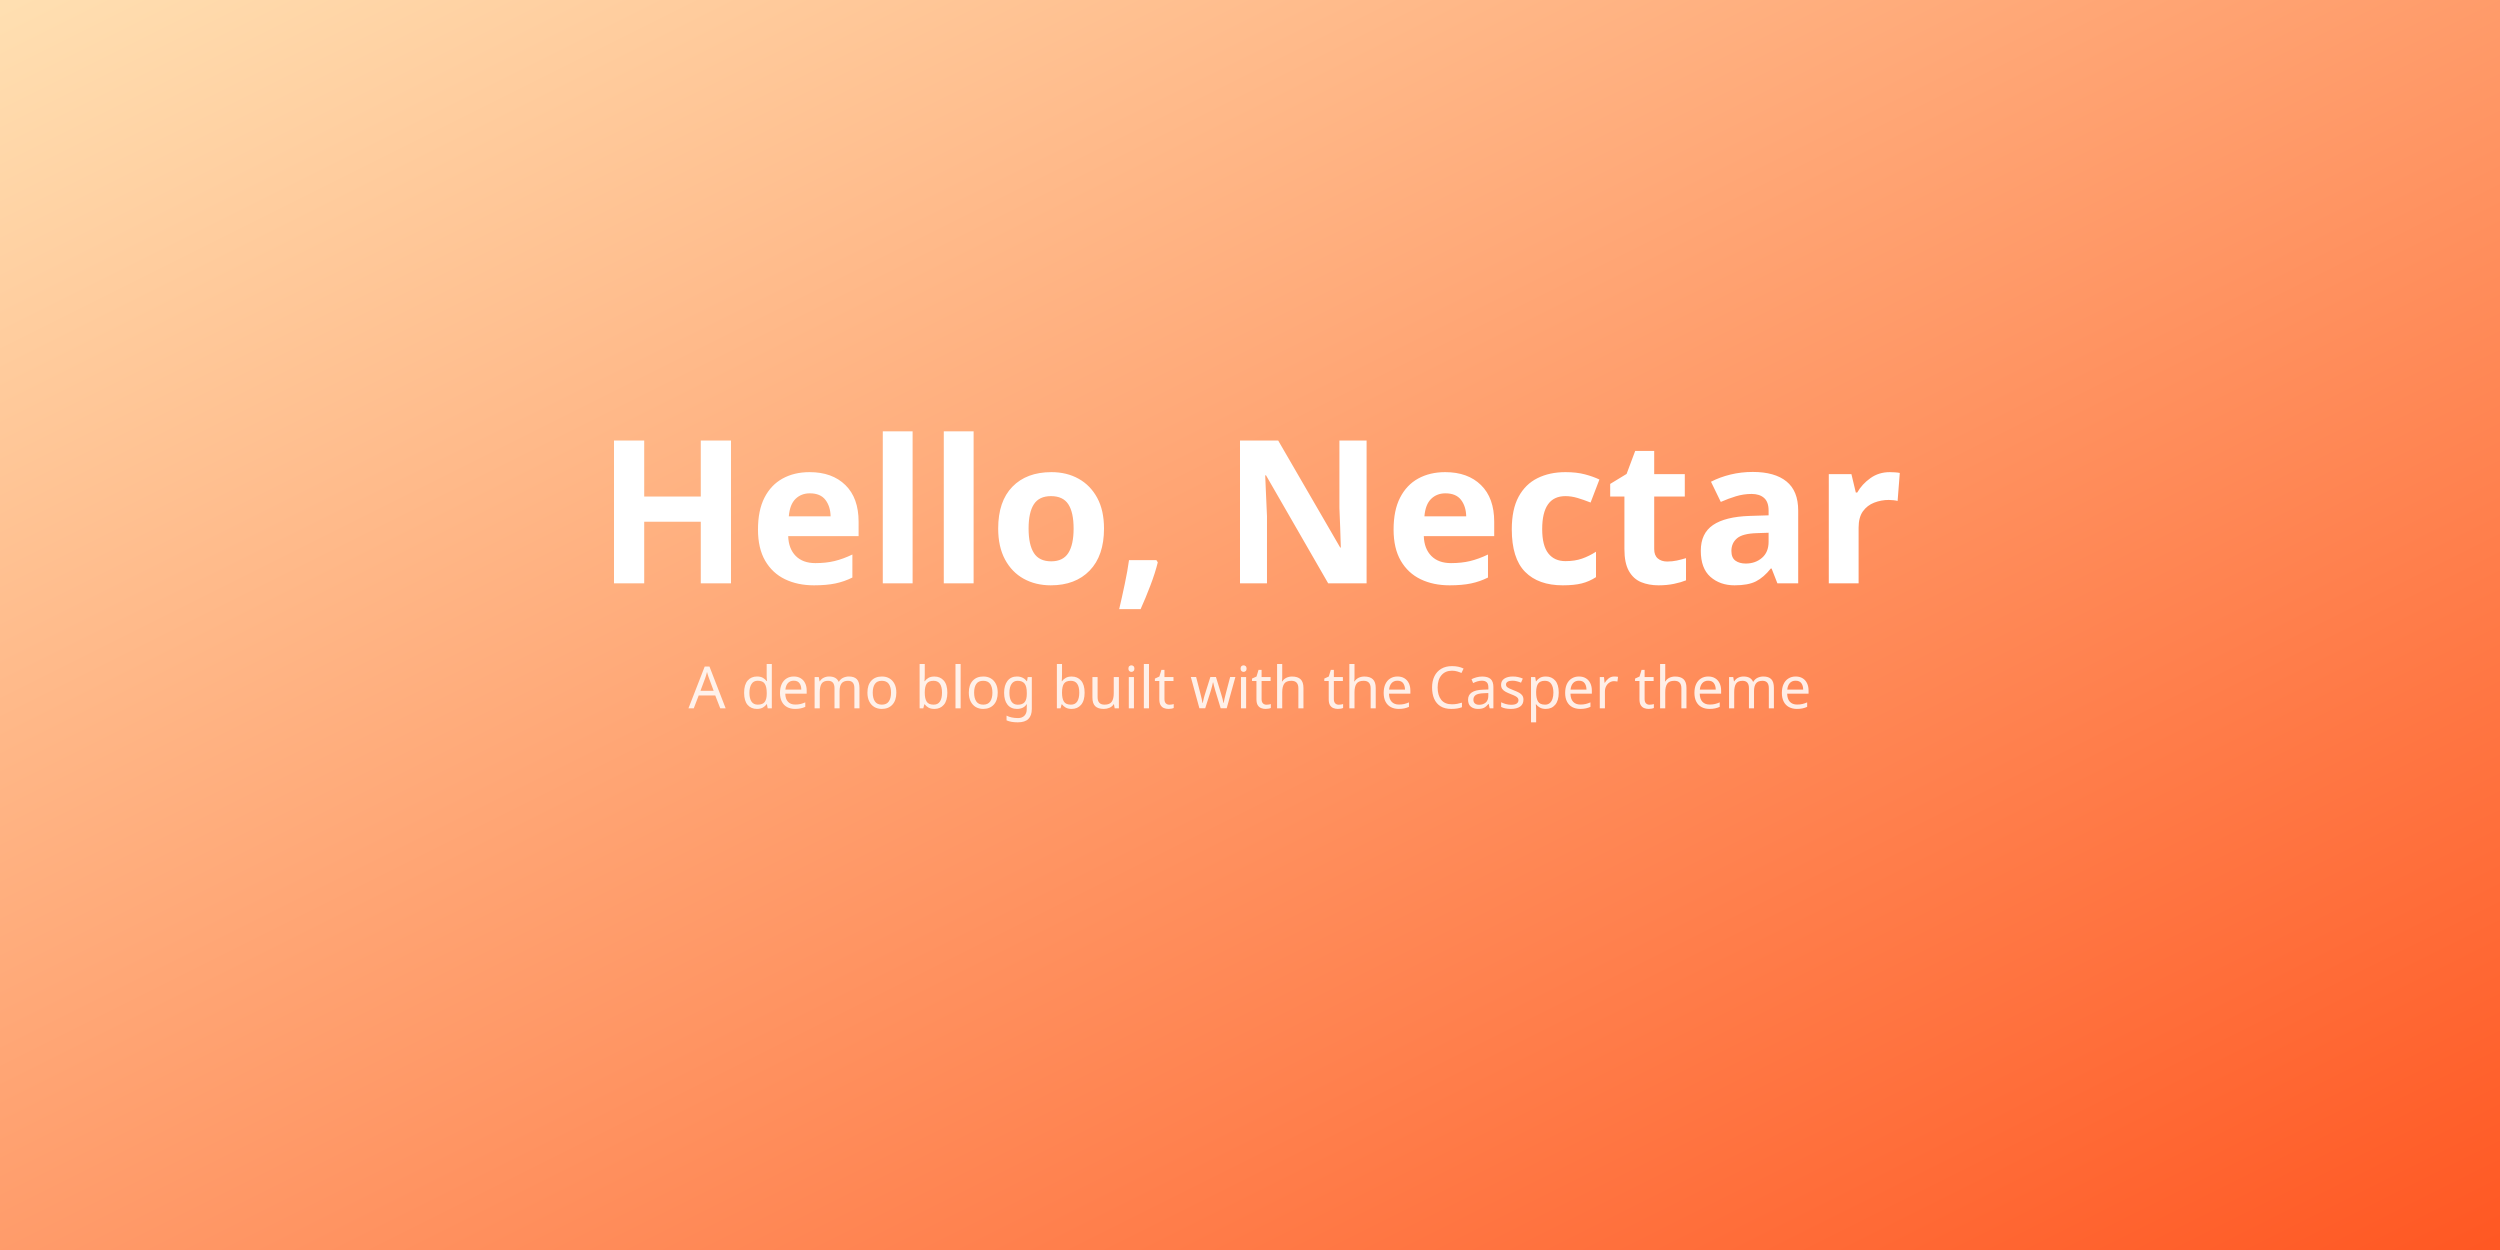
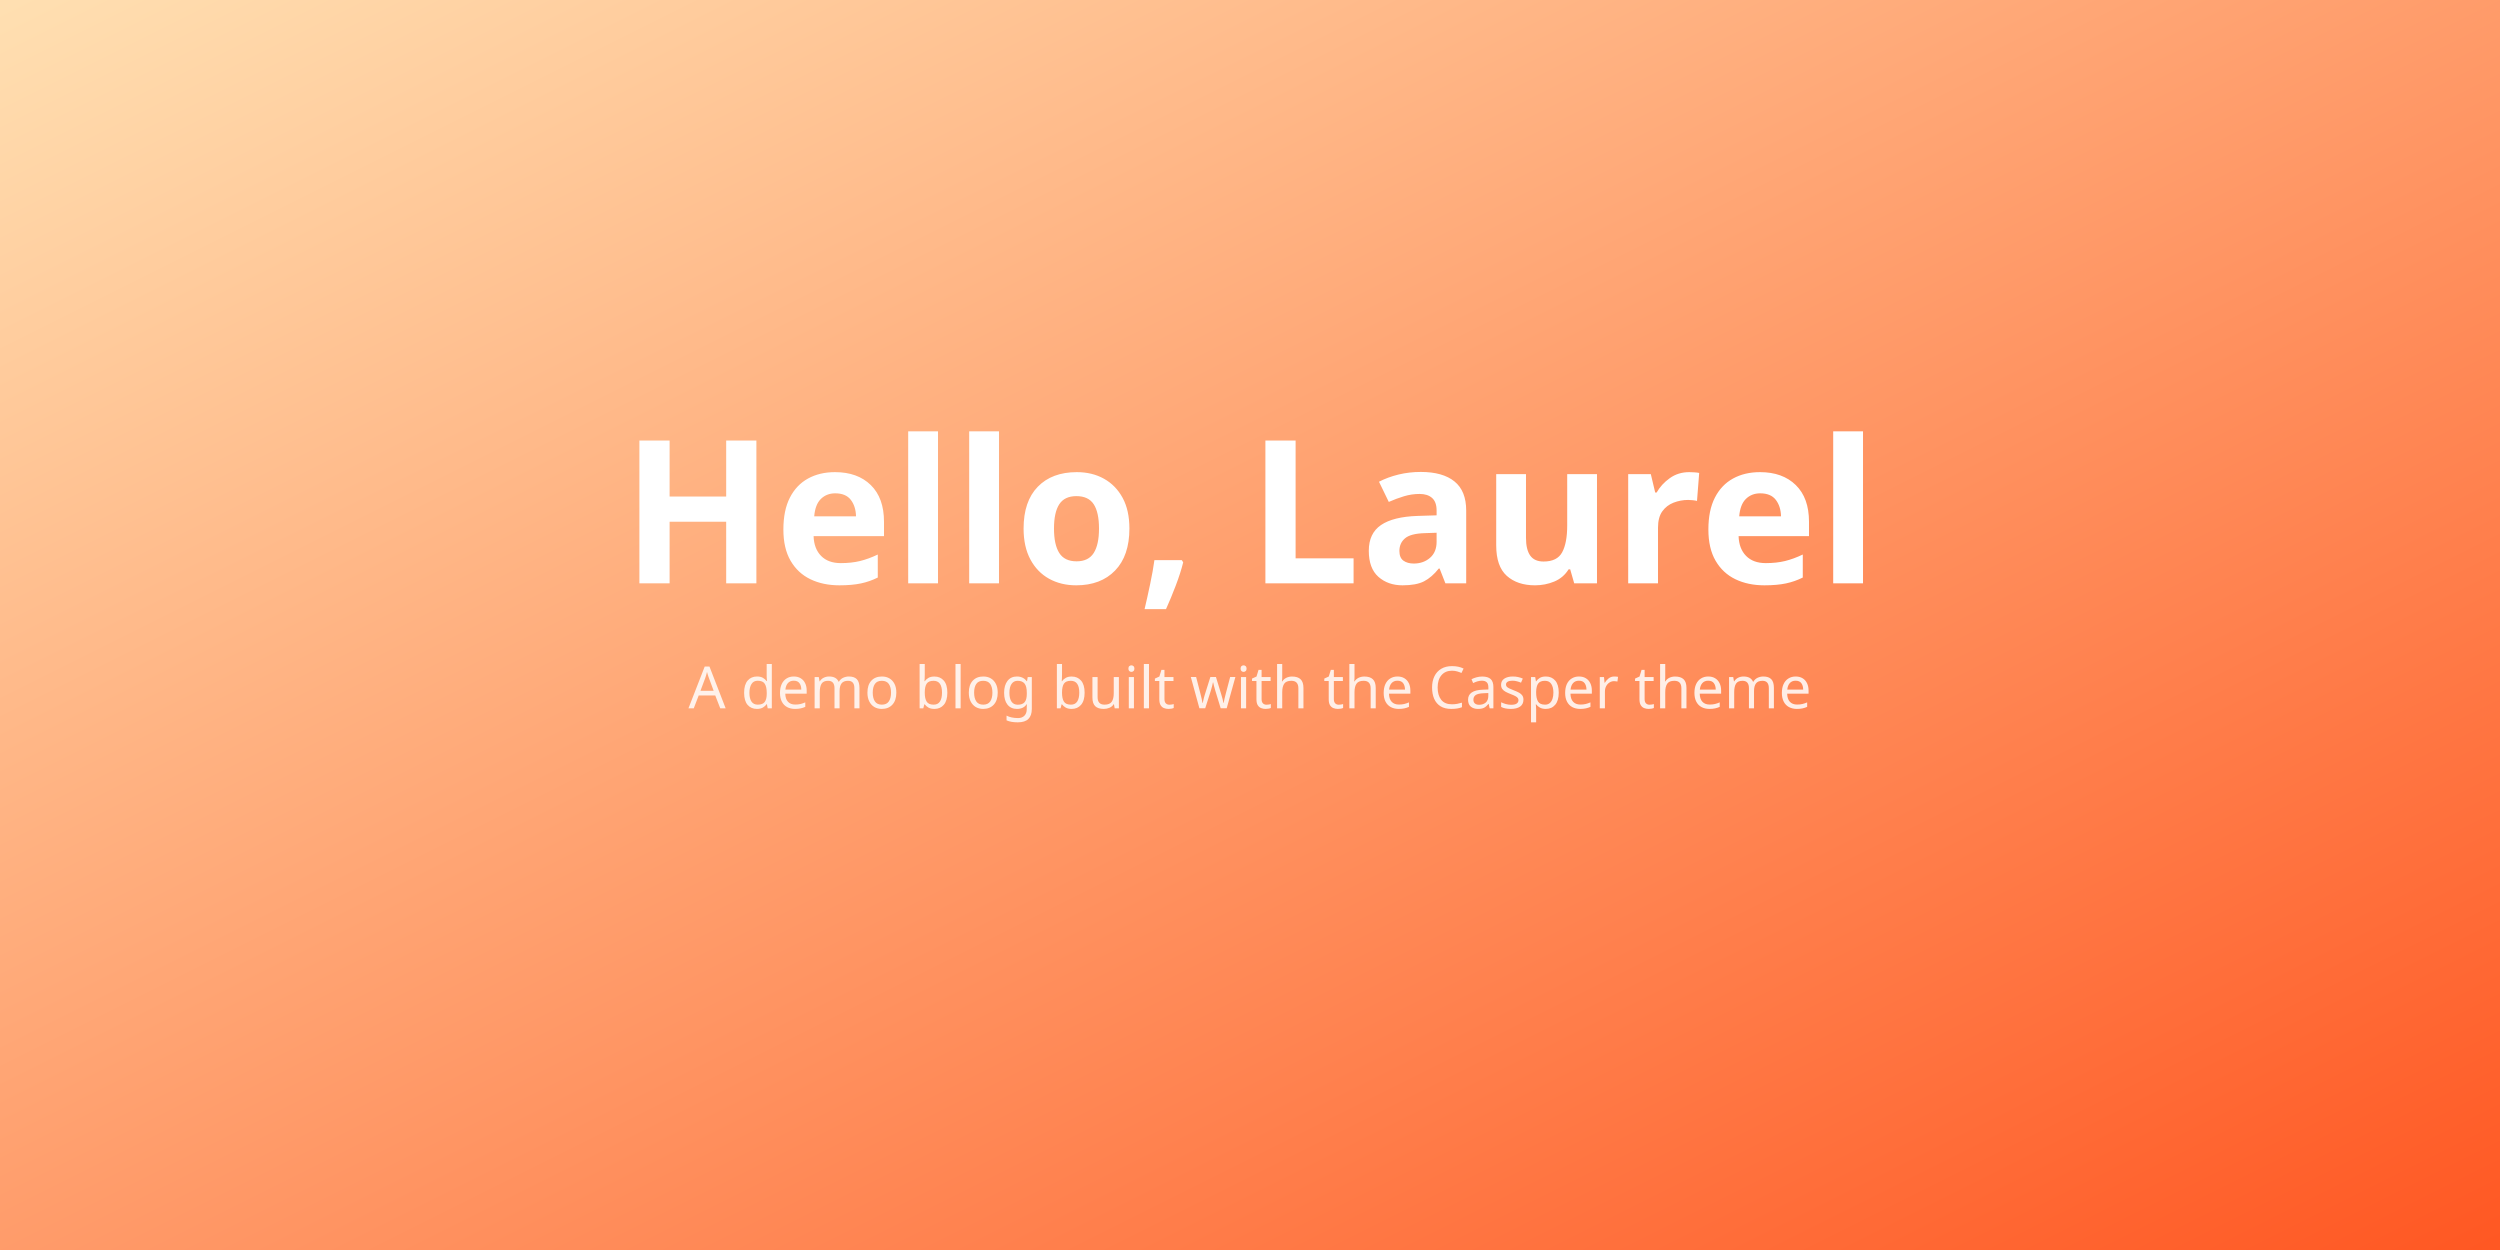
<svg xmlns="http://www.w3.org/2000/svg" viewBox="0 0 1200 600" width="1200" height="600">
  <defs>
    <linearGradient id="g1" x1="0" x2="1" y1="0" y2="1">
      <stop offset="0%" stop-color="#FFE0B2" />
      <stop offset="100%" stop-color="#FF5722" />
    </linearGradient>
  </defs>
  <rect width="1200" height="600" fill="url(#g1)" />
  <g transform="translate(600 300)" font-family="ui-sans-serif, system-ui" fill="#fff" text-anchor="middle">
-     <text font-size="96" font-weight="800" y="-20">Hello, Nectar</text>
+     <text font-size="96" font-weight="800" y="-20">Hello, Laurel</text>
    <text font-size="28" y="40" opacity="0.85">A demo blog built with the Casper theme</text>
  </g>
</svg>
